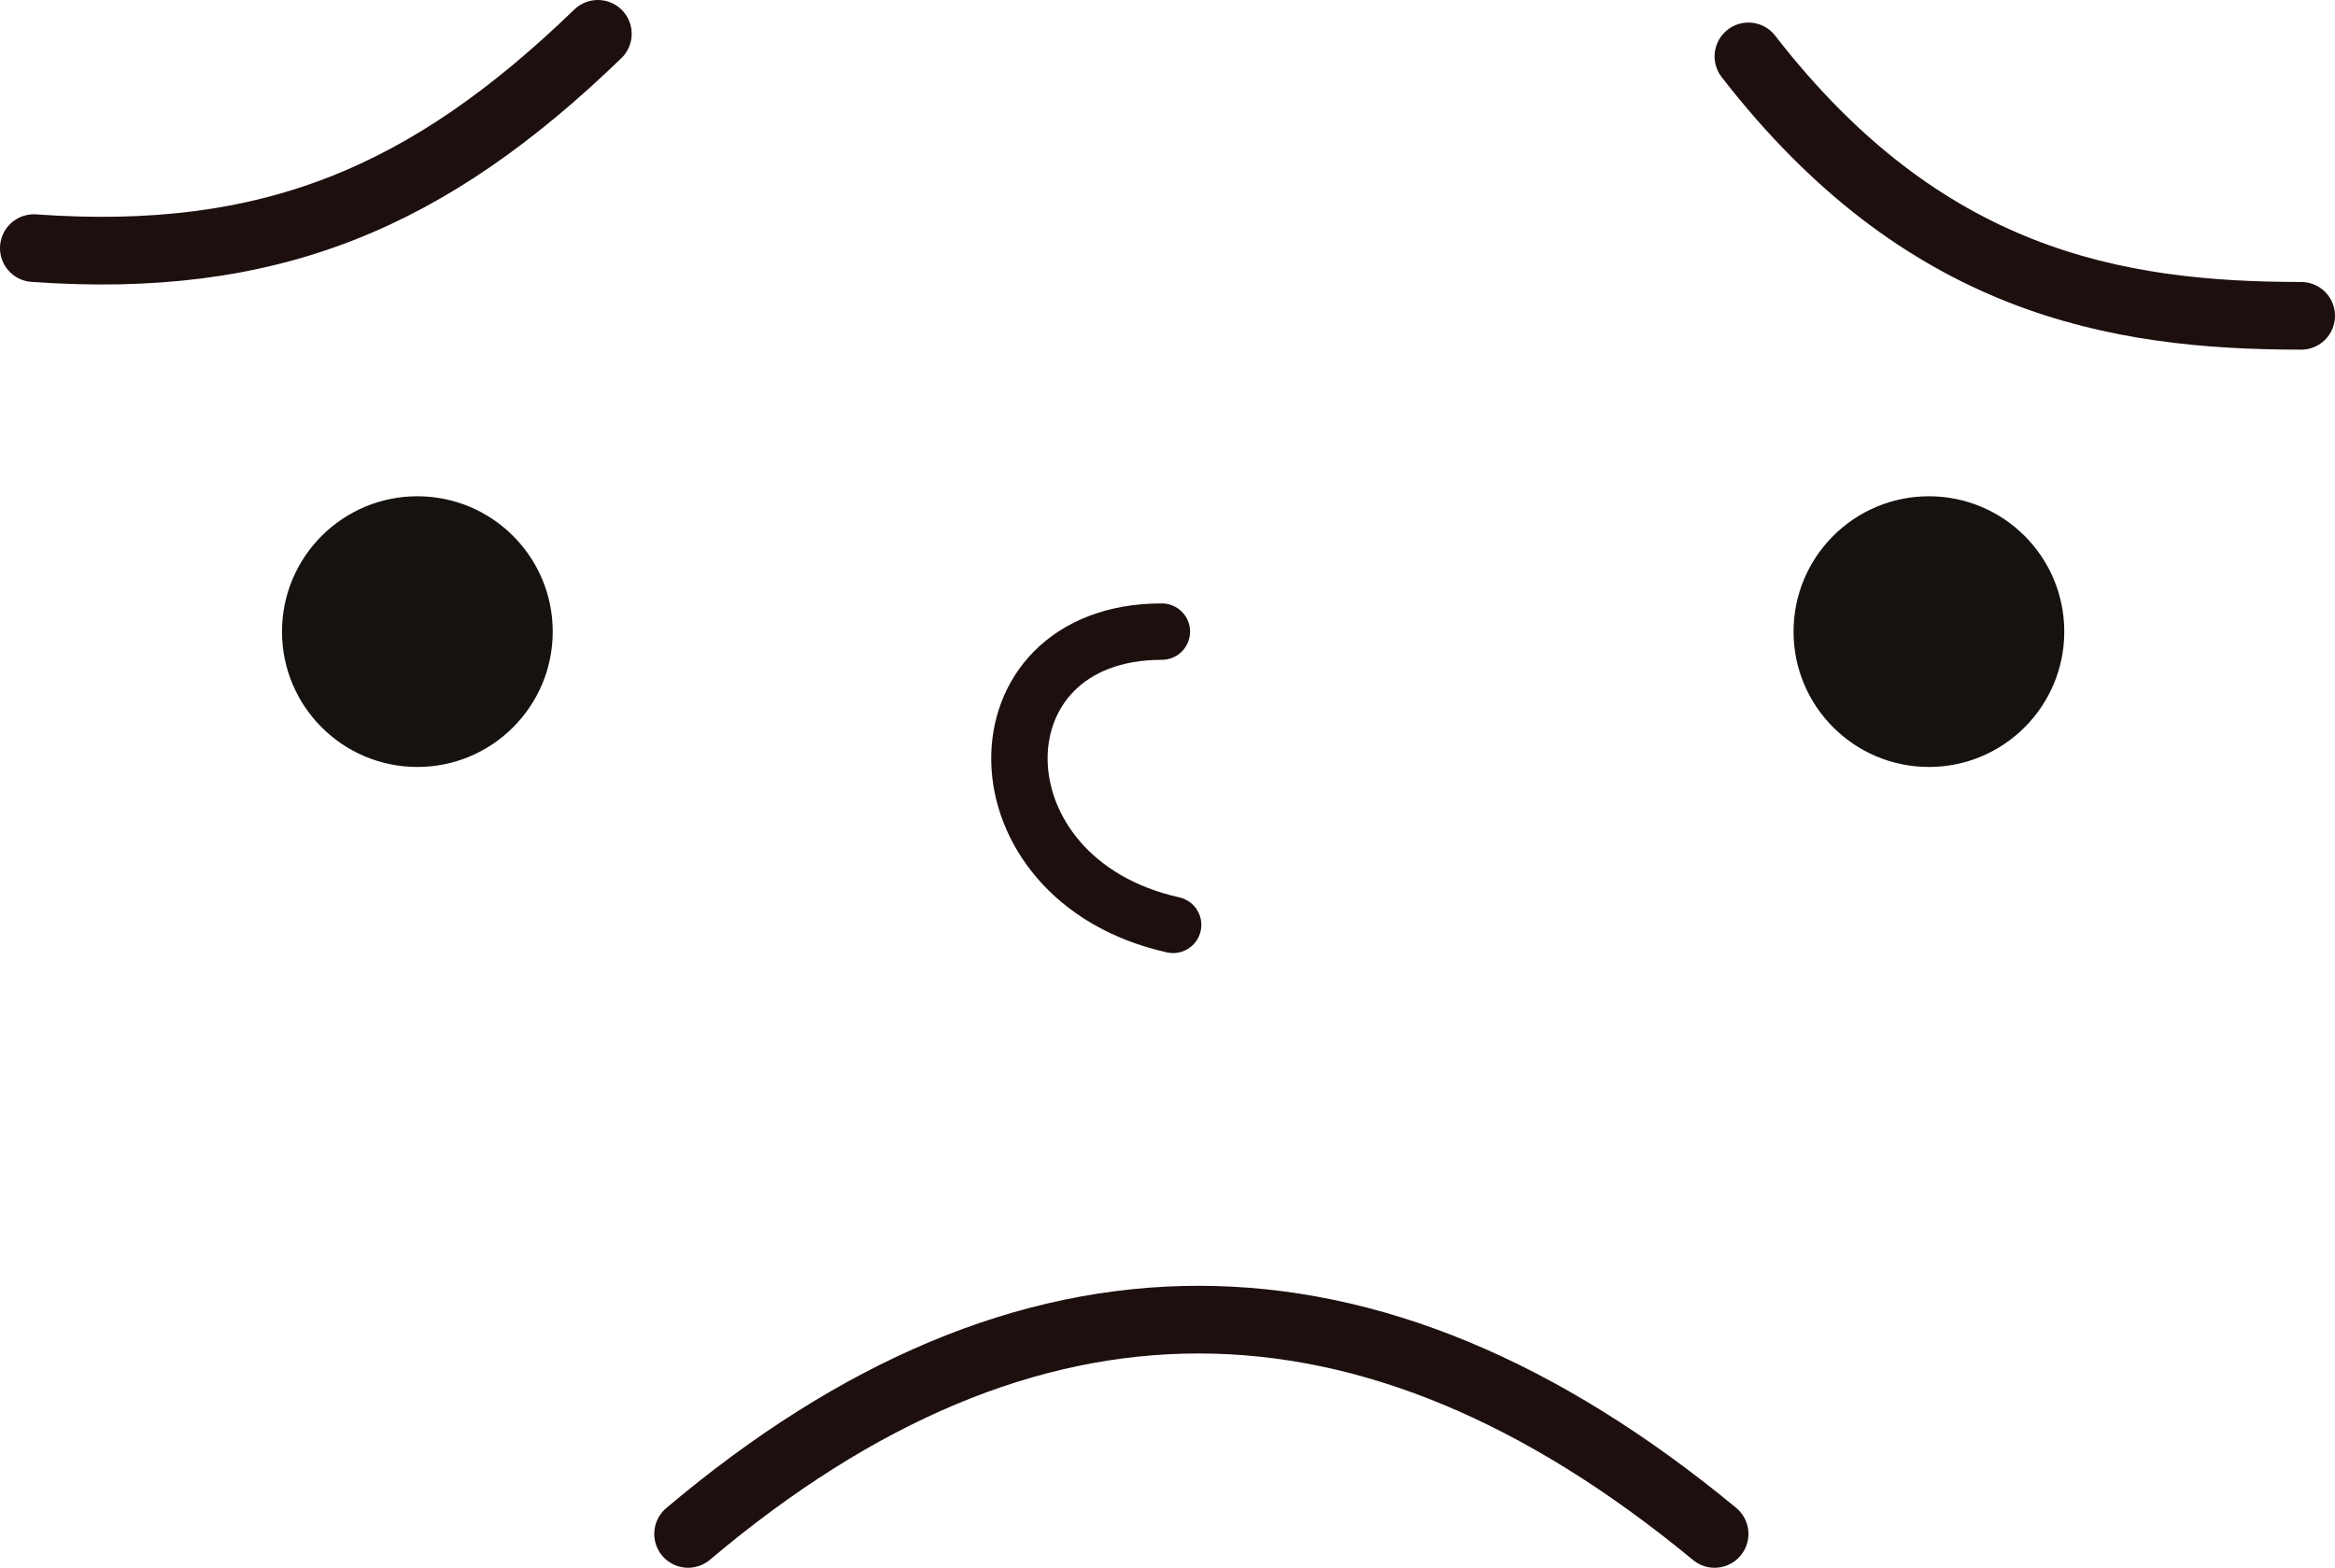
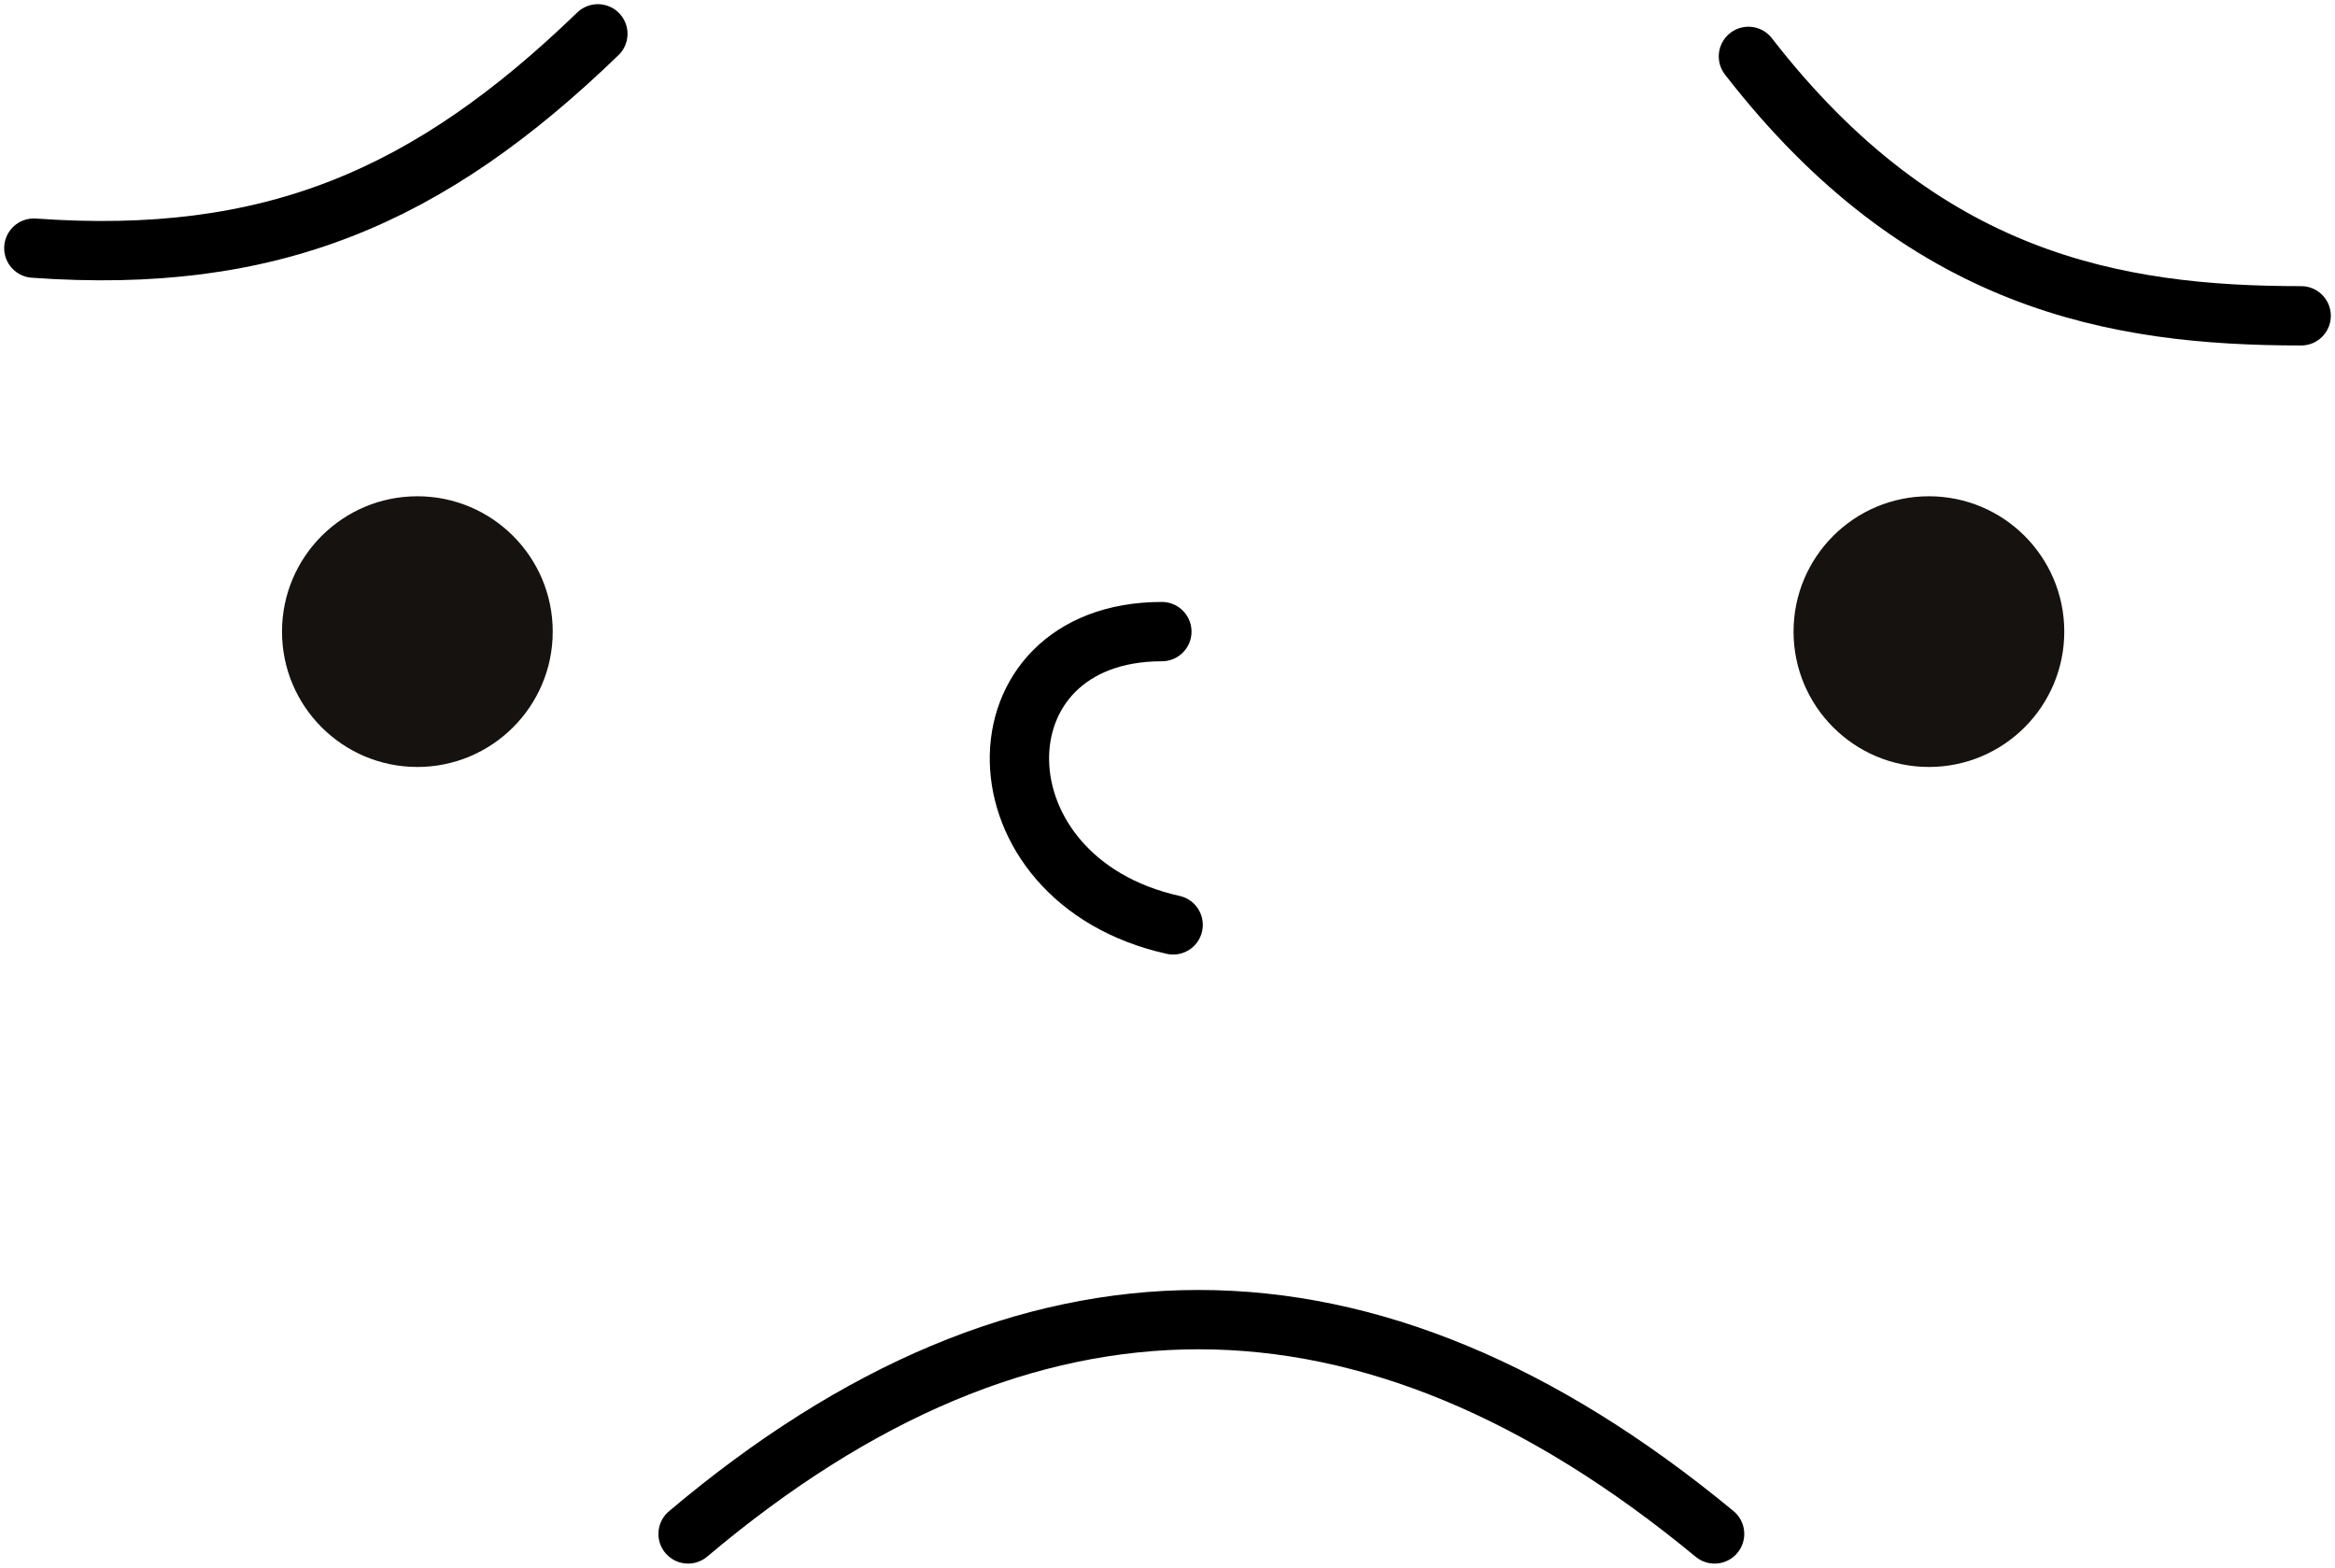
<svg xmlns="http://www.w3.org/2000/svg" preserveAspectRatio="none" overflow="visible" style="display: block;" width="207" height="139" viewBox="0 0 207 139" fill="none">
  <g id="Features">
-     <path id="Left eyebrow" d="M3 22C24 23.5 38 17.5 53 3" stroke-width="6" stroke-linecap="round" stroke-linejoin="round" stroke="#1E0F0F" />
-     <path id="Right eyebrow" d="M155 5C170.5 25 187.5 28 204 28" stroke-width="6" stroke-linecap="round" stroke-linejoin="round" stroke="#1E0F0F" />
+     <path id="Left eyebrow" d="M3 22C24 23.5 38 17.5 53 3" stroke-width="5.26" stroke-linecap="round" stroke-linejoin="round" stroke="#000000" />
+     <path id="Right eyebrow" d="M155 5C170.5 25 187.5 28 204 28" stroke-width="5.26" stroke-linecap="round" stroke-linejoin="round" stroke="#000000" />
    <path id="Left eye" d="M37 68C43.627 68 49 62.627 49 56C49 49.373 43.627 44 37 44C30.373 44 25 49.373 25 56C25 62.627 30.373 68 37 68Z" fill="#161210" />
    <path id="Right eye" d="M171 68C177.628 68 183 62.627 183 56C183 49.373 177.628 44 171 44C164.373 44 159 49.373 159 56C159 62.627 164.373 68 171 68Z" fill="#161210" />
-     <path id="Nose" d="M103 56C86 56 86 78 104 82" stroke-width="5" stroke-linecap="round" stroke-linejoin="round" stroke="#1E0F0F" />
-     <path id="Mouth" d="M61 136C91 110.667 121.333 110.667 152 136" stroke-width="6" stroke-linecap="round" stroke-linejoin="round" stroke="#1E0F0F" />
+     <path id="Nose" d="M103 56C86 56 86 78 104 82" stroke-width="5.26" stroke-linecap="round" stroke-linejoin="round" stroke="#000000" />
+     <path id="Mouth" d="M61 136C91 110.667 121.333 110.667 152 136" stroke-width="5.26" stroke-linecap="round" stroke-linejoin="round" stroke="#000000" />
  </g>
</svg>
